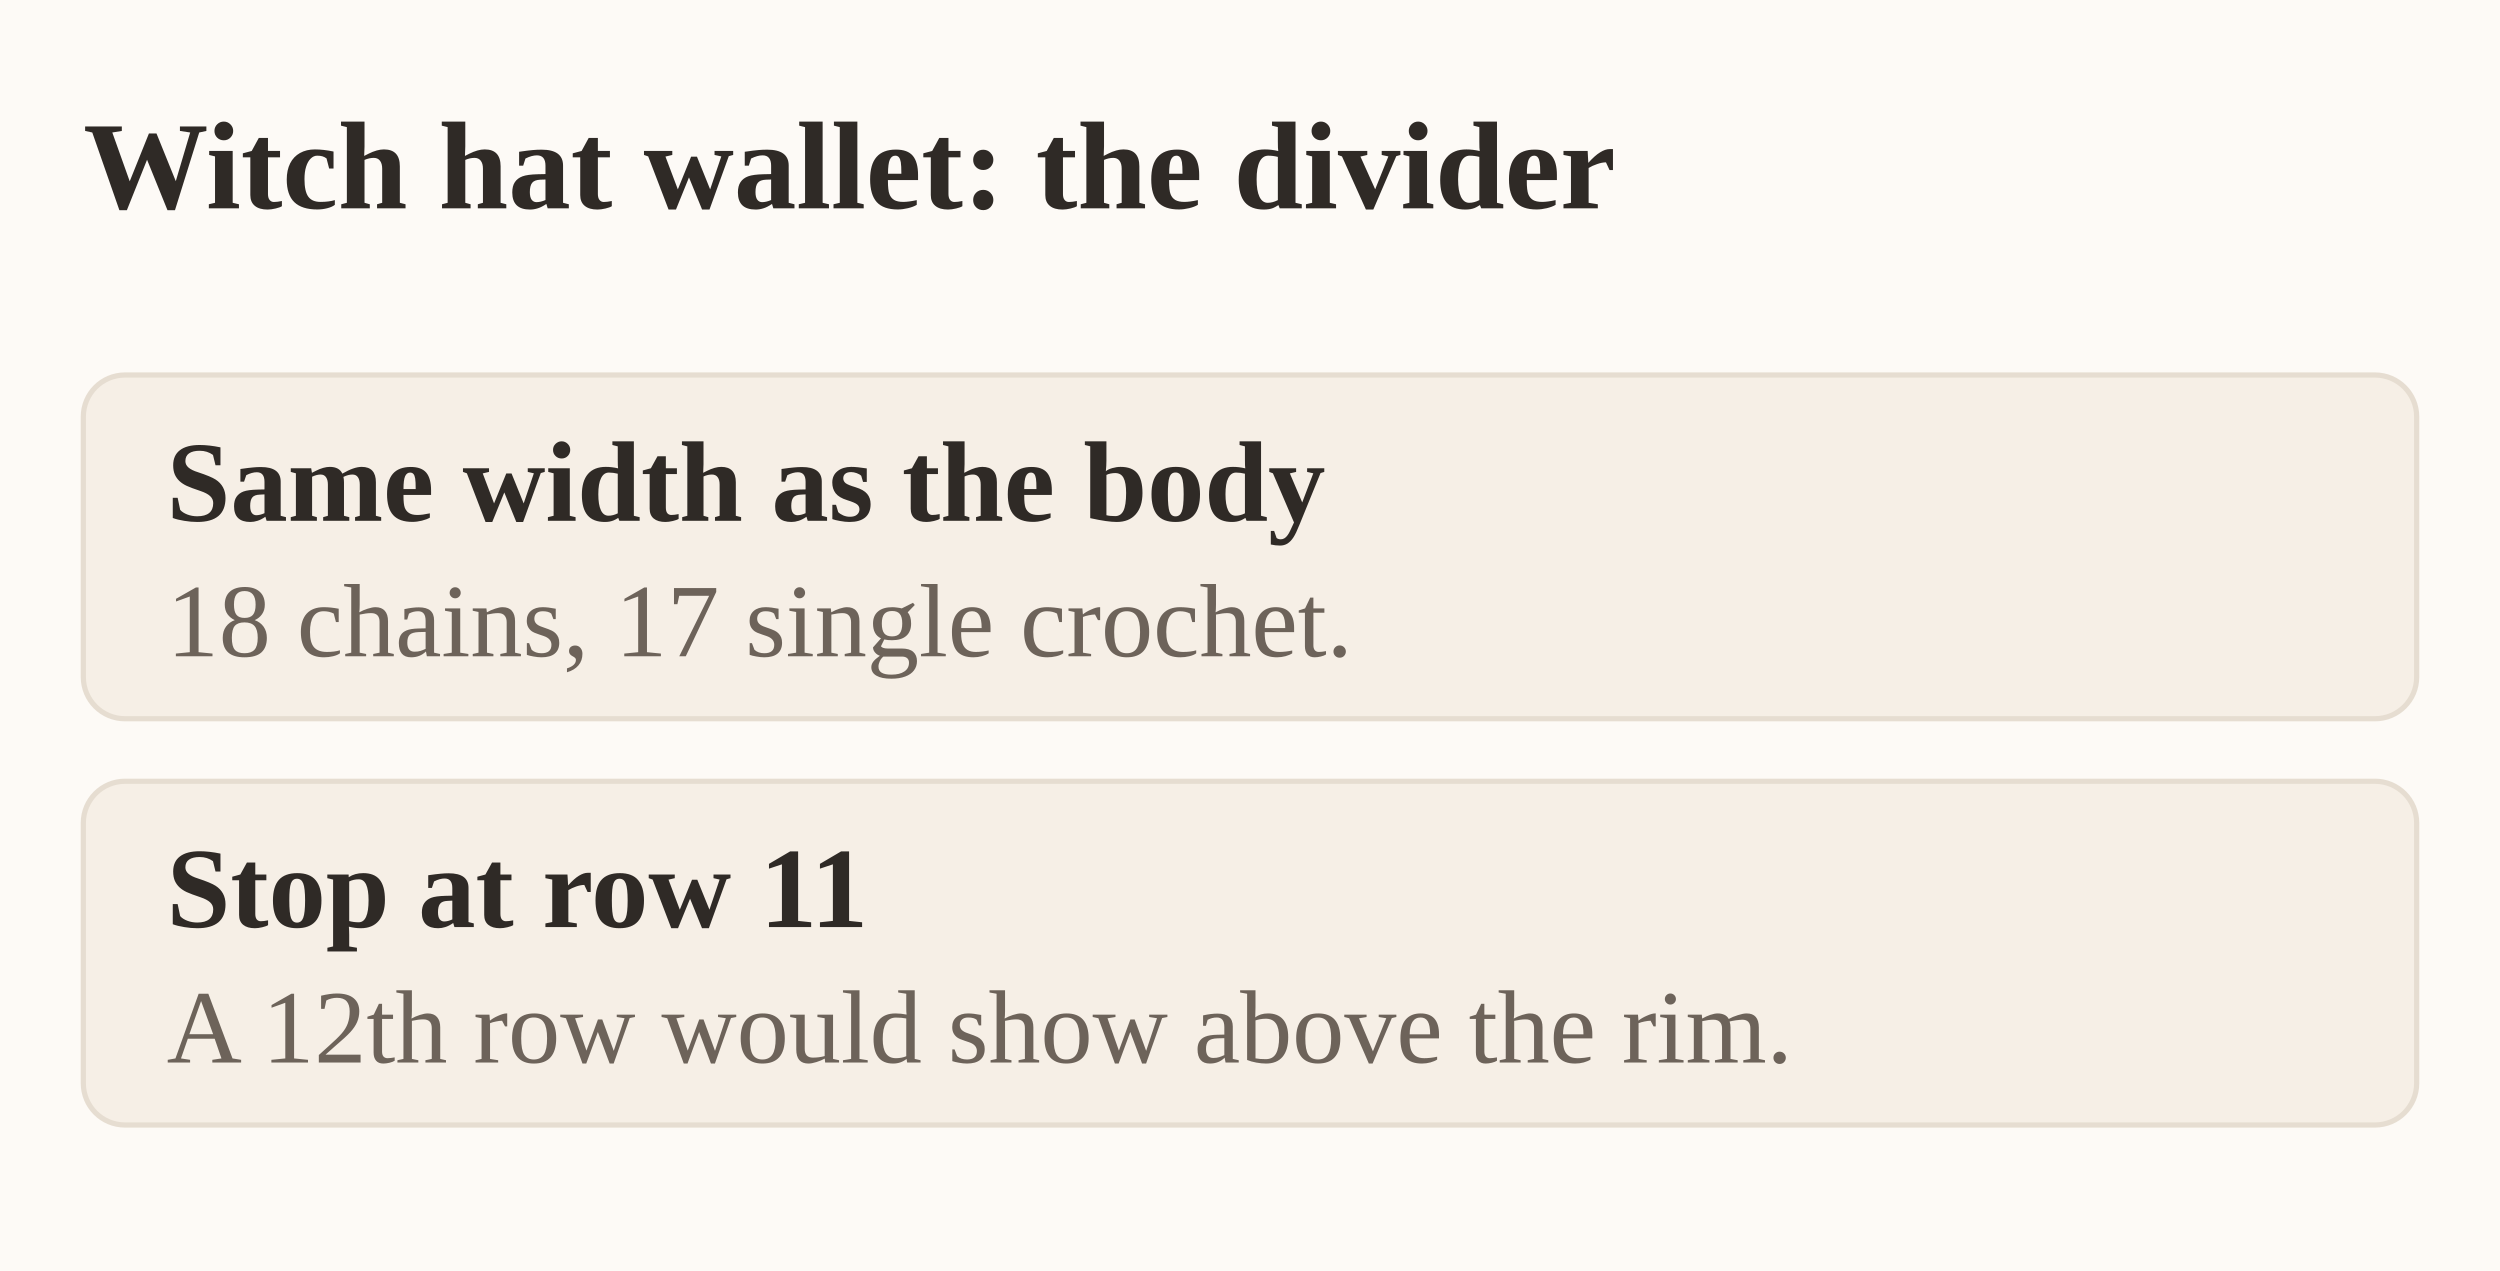
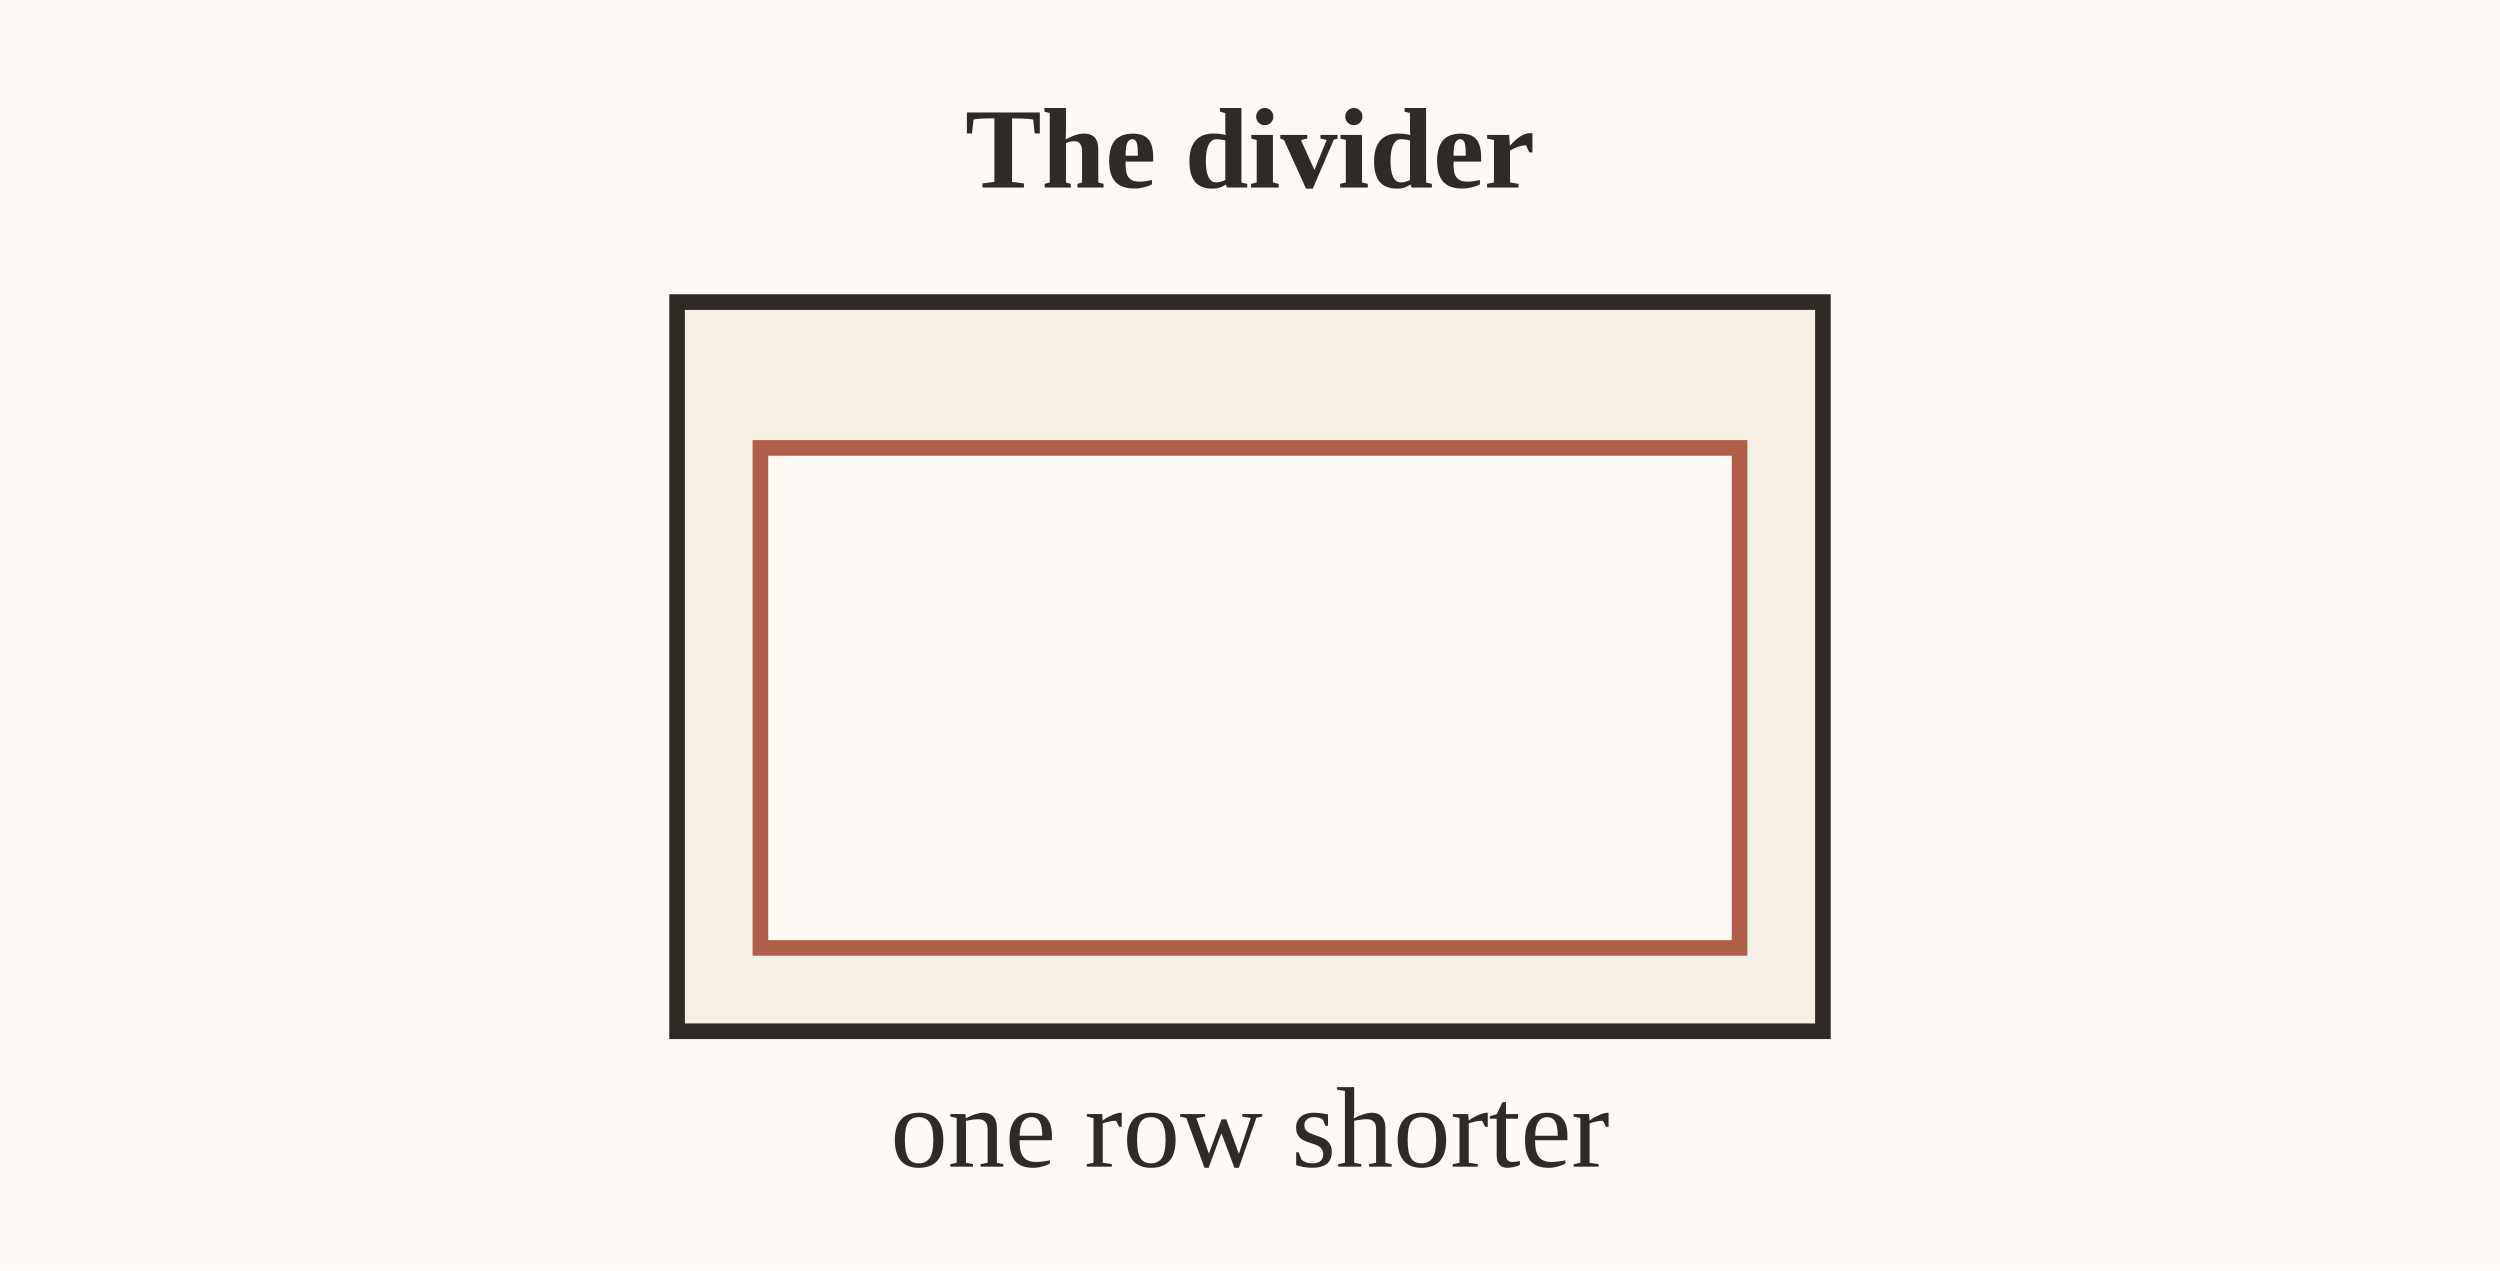
<svg xmlns="http://www.w3.org/2000/svg" viewBox="0 0 480 244" role="img">
  <rect width="480" height="244" fill="#fdfaf6" />
  <style>text{font-family:Georgia,"Times New Roman",serif}</style>
-   <text x="16" y="40" font-size="24" fill="#2f2a26" text-anchor="start" font-weight="bold">Witch hat wallet: the divider</text>
-   <rect x="16" y="72" width="448" height="66" rx="8" fill="#f6efe6" stroke="#e6ddd1" />
-   <text x="32" y="100" font-size="22" fill="#2f2a26" text-anchor="start" font-weight="bold">Same width as the body</text>
-   <text x="32" y="126" font-size="20" fill="#6d635a" text-anchor="start">18 chains, 17 single crochet.</text>
-   <rect x="16" y="150" width="448" height="66" rx="8" fill="#f6efe6" stroke="#e6ddd1" />
-   <text x="32" y="178" font-size="22" fill="#2f2a26" text-anchor="start" font-weight="bold">Stop at row 11</text>
-   <text x="32" y="204" font-size="20" fill="#6d635a" text-anchor="start">A 12th row would show above the rim.</text>
+   <text x="240" y="36" font-size="22" fill="#2f2a26" text-anchor="middle" font-weight="bold">The divider</text>
+   <rect x="130" y="58" width="220" height="140" fill="#f6efe6" stroke="#2f2a26" stroke-width="3" />
+   <rect x="146" y="86" width="188" height="96" fill="#fdfaf6" stroke="#b0604a" stroke-width="3" />
+   <text x="240" y="224" font-size="22" fill="#2f2a26" text-anchor="middle">one row shorter</text>
</svg>
